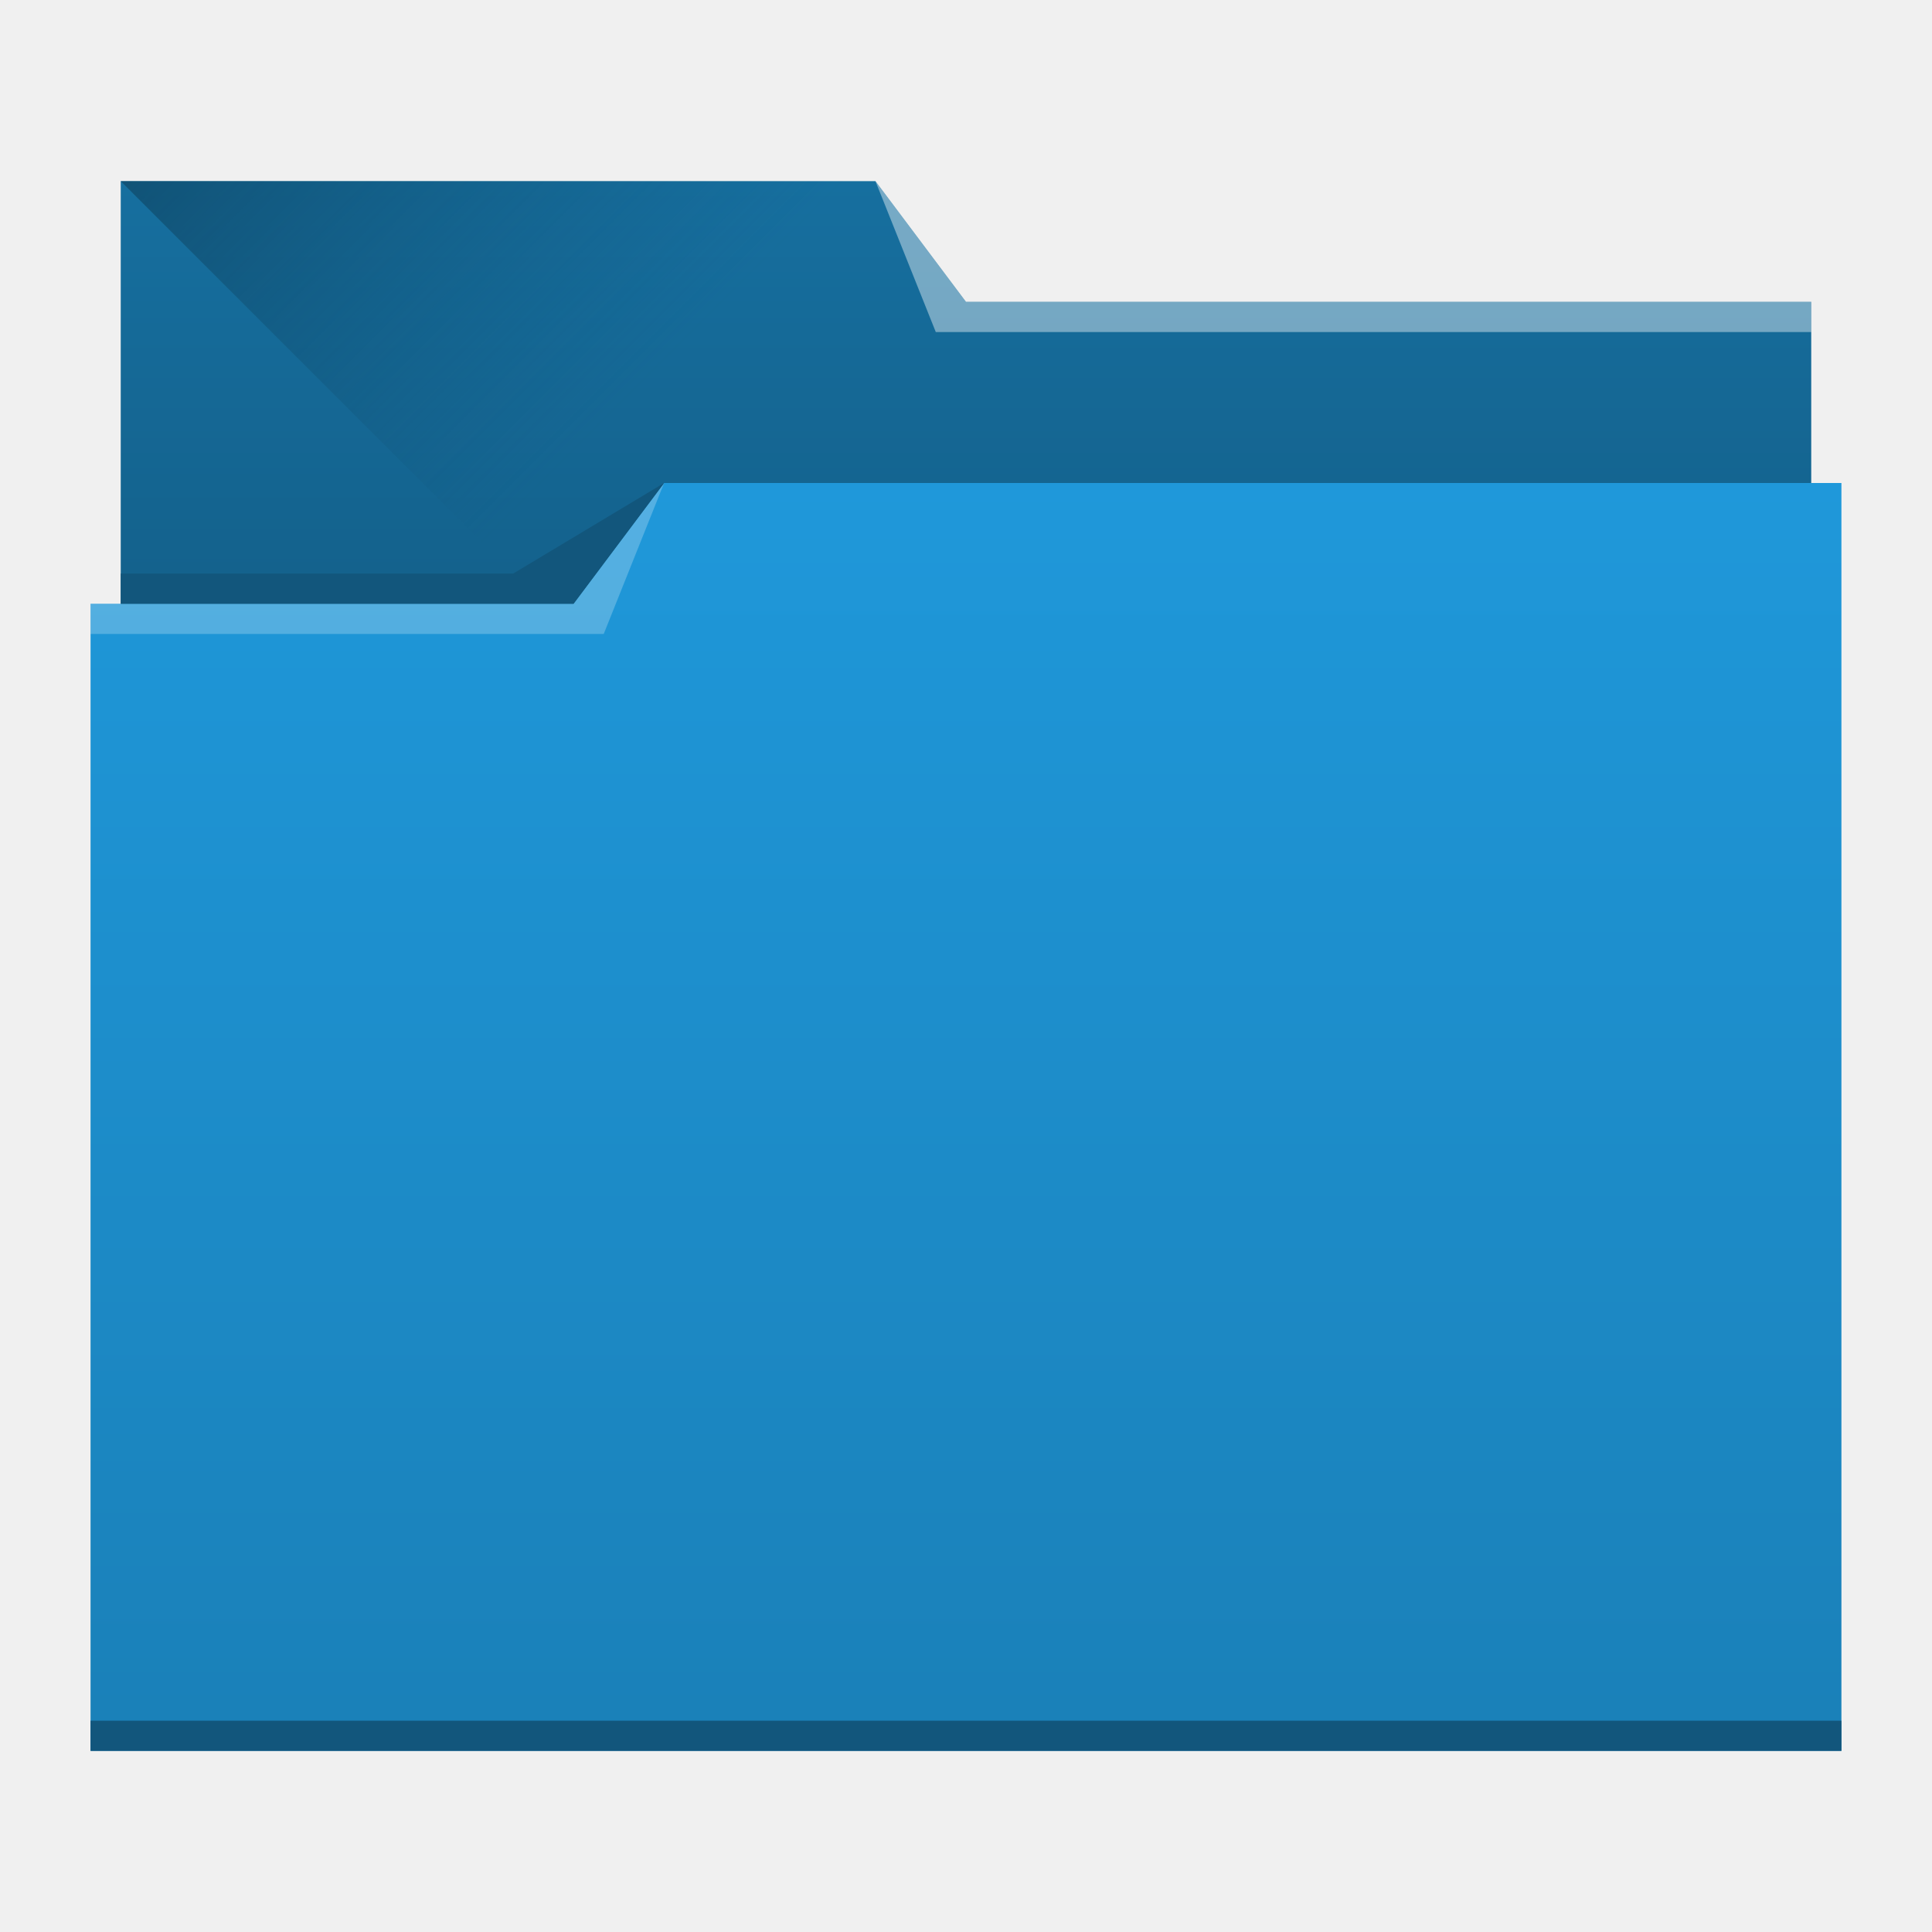
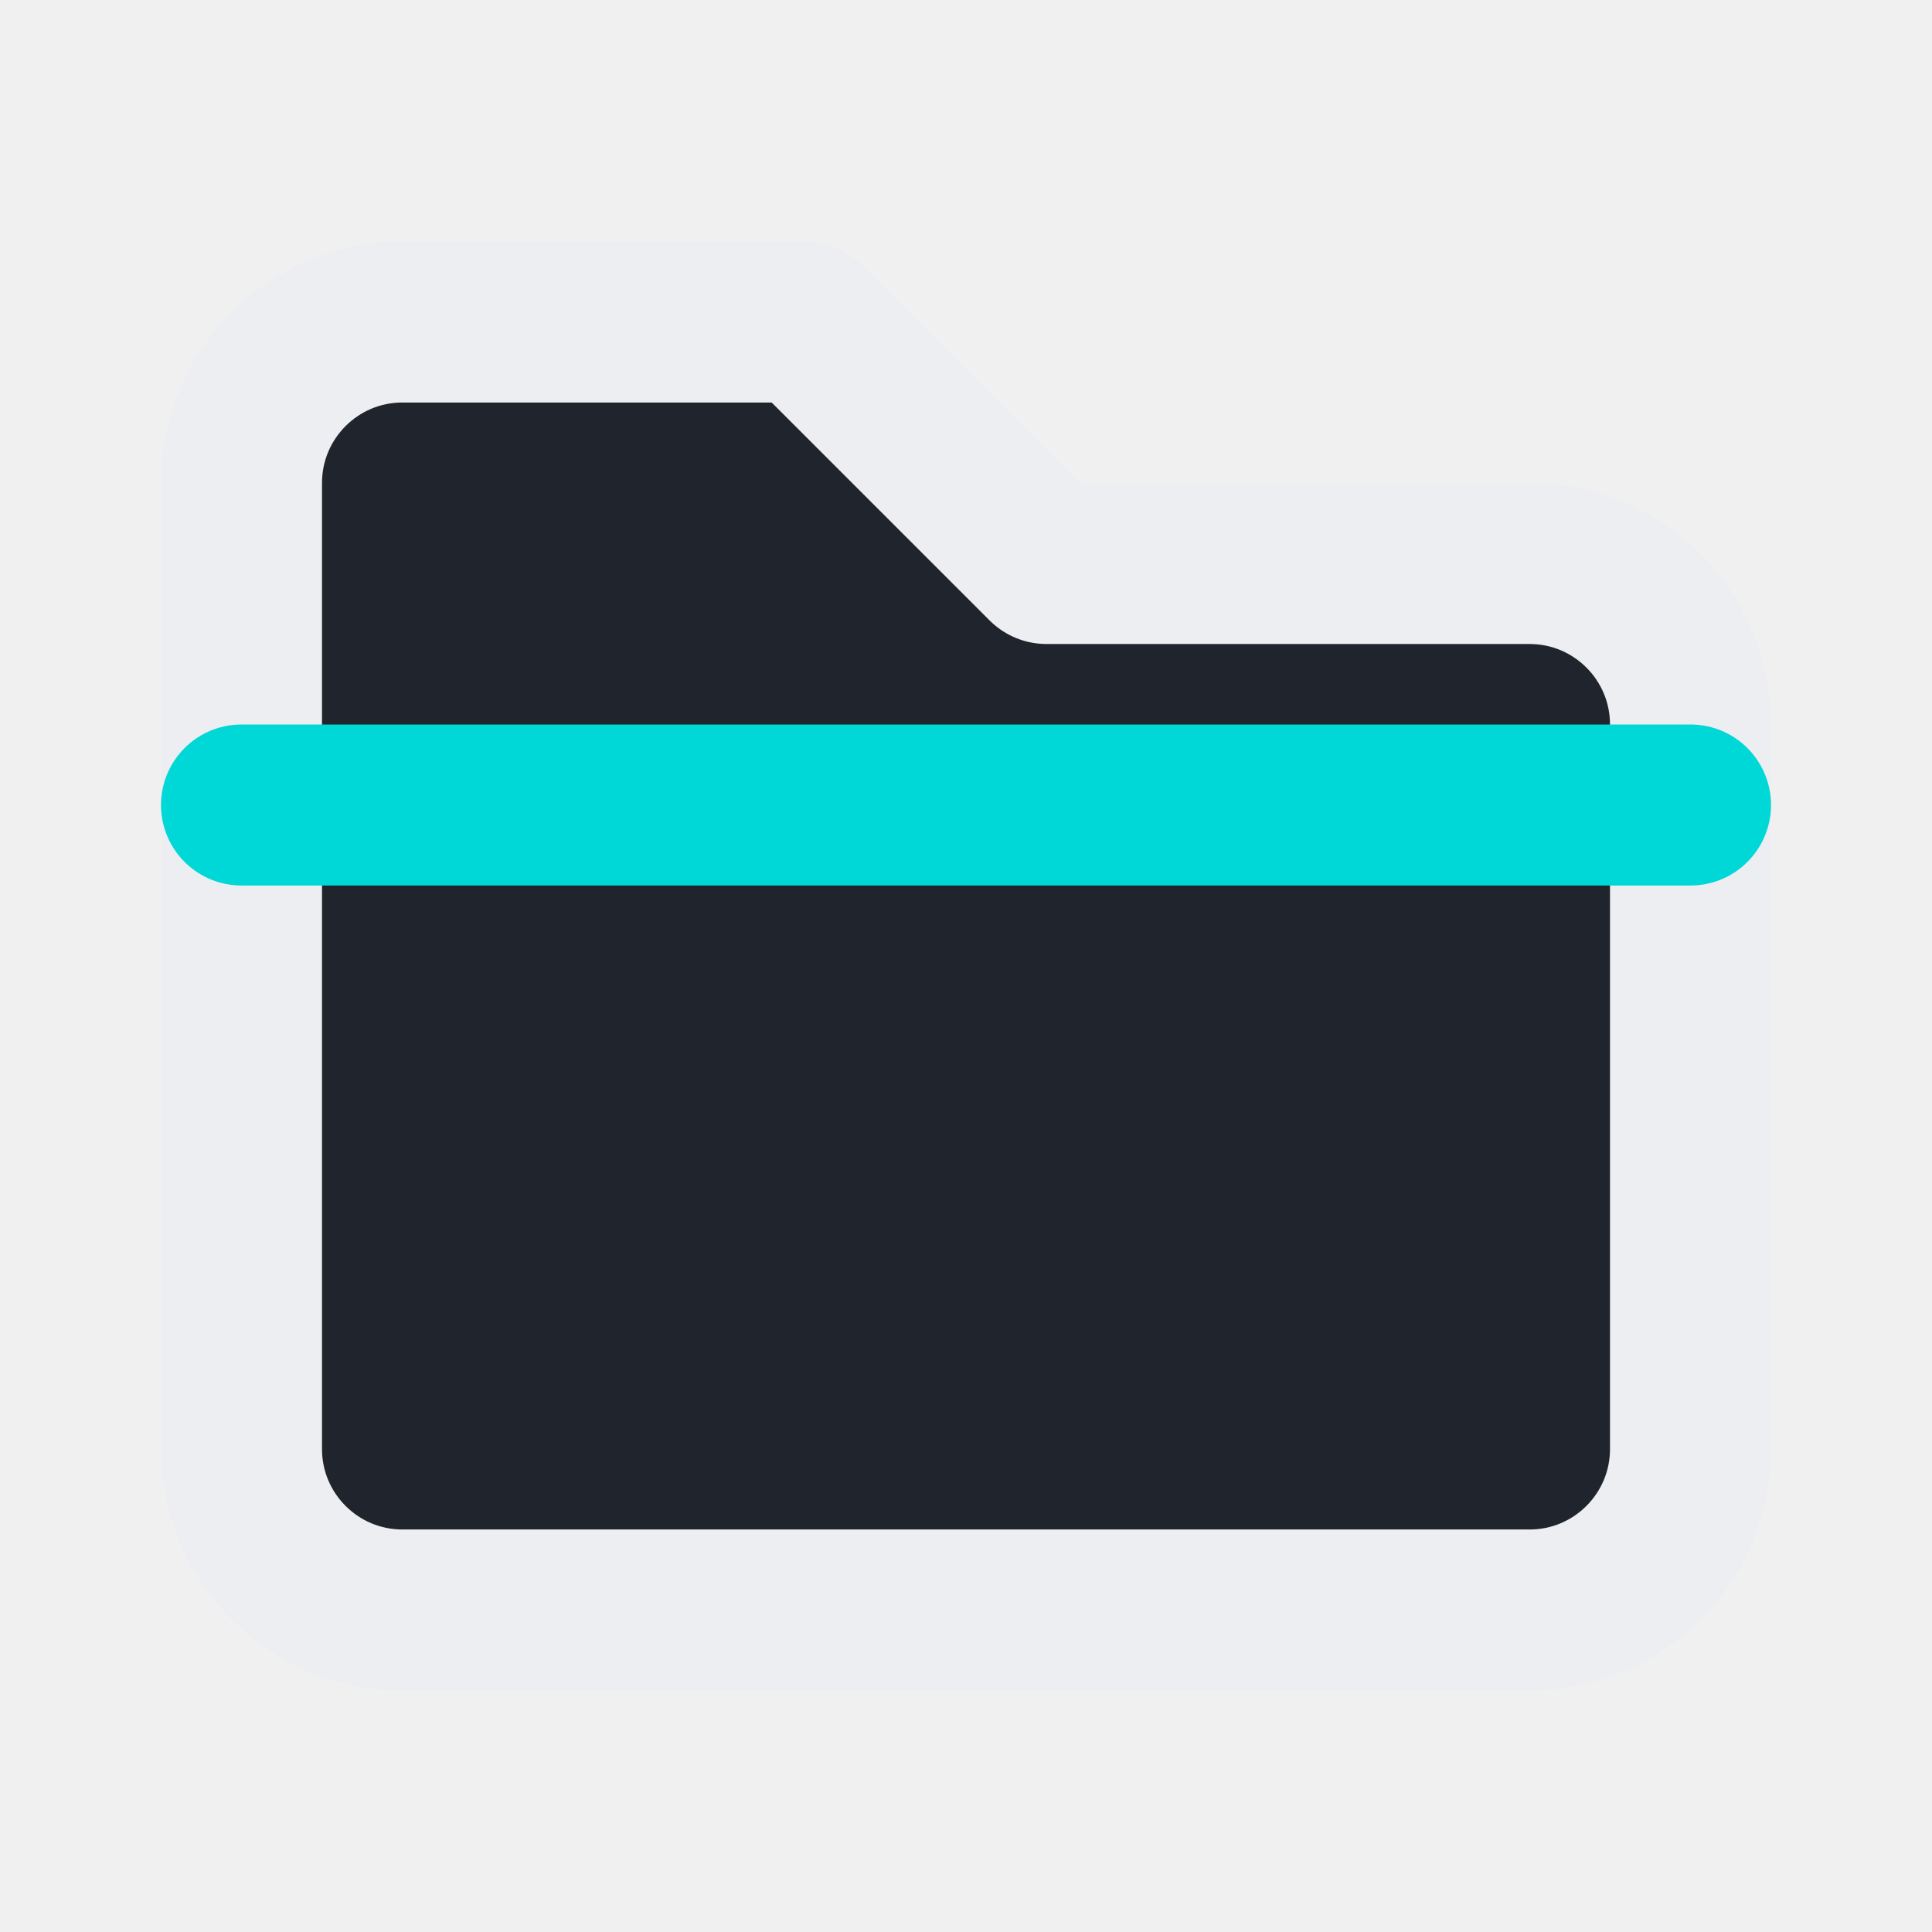
- <svg xmlns="http://www.w3.org/2000/svg" xmlns:xlink="http://www.w3.org/1999/xlink" width="64" height="64" id="svg5453" version="1.1">
-   <defs id="defs5455">
-     <linearGradient id="linearGradient4233">
-       <stop style="stop-color:#0b354c;stop-opacity:1" offset="0" id="stop4235" />
-       <stop style="stop-color:#105073;stop-opacity:0" offset="1" id="stop4237" />
-     </linearGradient>
-     <linearGradient id="linearGradient4232">
-       <stop id="stop4234" offset="0" style="stop-color:#135d86;stop-opacity:1" />
-       <stop id="stop4236" offset="1" style="stop-color:#166f9f;stop-opacity:1" />
-     </linearGradient>
-     <linearGradient id="linearGradient4172">
-       <stop style="stop-color:#1a80b8;stop-opacity:1;" offset="0" id="stop4174" />
-       <stop style="stop-color:#1f98da;stop-opacity:1;" offset="1" id="stop4176" />
-     </linearGradient>
-     <linearGradient xlink:href="#linearGradient4172" id="linearGradient4178" x1="414.571" y1="541.798" x2="414.571" y2="499.798" gradientUnits="userSpaceOnUse" gradientTransform="matrix(1,0,0,0.9996746,0,0.17645)" />
-     <linearGradient xlink:href="#linearGradient4232" id="linearGradient4182" gradientUnits="userSpaceOnUse" x1="414.571" y1="523.798" x2="414.571" y2="505.798" gradientTransform="matrix(1,0,0,0.9995445,0,-15.75672)" />
-     <linearGradient xlink:href="#linearGradient4233" id="linearGradient4239" x1="384.571" y1="477.798" x2="404.571" y2="497.798" gradientUnits="userSpaceOnUse" gradientTransform="translate(0,1.2e-4)" />
-   </defs>
-   <g id="layer1" transform="translate(-384.5714,-483.798)">
-     <path style="fill:url(#linearGradient4182);fill-opacity:1;stroke:none" d="m 388.571,489.798 0,5 0,22 c 0,0.554 0.446,1 1,1 l 54,0 c 0.554,0 1,-0.446 1,-1 l 0,-21.99 c 0,-0.003 -0.002,-0.006 -0.002,-0.01 l 0.002,0 0,-1 -28,0 -3,-4 -25,0 z" id="rect4180" />
-     <path style="fill:url(#linearGradient4239);fill-opacity:1;fill-rule:evenodd;stroke:none;stroke-width:1px;stroke-linecap:butt;stroke-linejoin:miter;stroke-opacity:1" d="m 388.571,489.798 26,26 1,1 29,-16.743 0,-6.257 -28,0 -3,-4 z" id="path4230" />
-     <path style="fill:url(#linearGradient4178);fill-opacity:1;stroke:none" d="m 406.571,499.798 -3,4 -16,0 0,1 0.002,0 c -5e-5,0.004 -0.002,0.008 -0.002,0.012 l 0,35.988 0,1 1,0 56,0 1,0 0,-1 0,-35.988 0,-0.012 0,-5 -39,0 z" id="rect4113" />
-     <path style="fill:#ffffff;fill-opacity:0.412;fill-rule:evenodd;stroke:none;stroke-width:1px;stroke-linecap:butt;stroke-linejoin:miter;stroke-opacity:1" d="m 444.571,493.798 0,1 -29,0 -2,-5 3,4 z" id="path4222" />
-     <path style="fill:#ffffff;fill-opacity:0.235;fill-rule:evenodd;stroke:none;stroke-width:1px;stroke-linecap:butt;stroke-linejoin:miter;stroke-opacity:1" d="m 387.571,503.798 0,1 17,0 2,-5 -3,4 z" id="path4224" />
-     <path style="fill:#12567c;fill-opacity:1;fill-rule:evenodd;stroke:none;stroke-width:1px;stroke-linecap:butt;stroke-linejoin:miter;stroke-opacity:1" d="m 388.571,502.798 0,1 15,0 3,-4 -5,3 z" id="path4228" />
-     <path style="fill:#12567c;fill-opacity:1;stroke:none" d="m 387.571,540.798 0,1 1,0 56,0 1,0 0,-1 -1,0 -56,0 -1,0 z" id="path4151-2" />
+ <svg xmlns="http://www.w3.org/2000/svg" width="256" height="256" viewBox="0 0 24 24">
+   <g fill="none" stroke="#eceef2" stroke-width="2" stroke-linecap="round" stroke-linejoin="round">
+     <path d="M3 8V6a2 2 0 0 1 2-2h5l3 3h6a2 2 0 0 1 2 2v9a2 2 0 0 1-2 2H5a2 2 0 0 1-2-2Z" fill="#20242c" />
+     <path d="M3 10h18" stroke="#00d7d7" />
  </g>
</svg>
